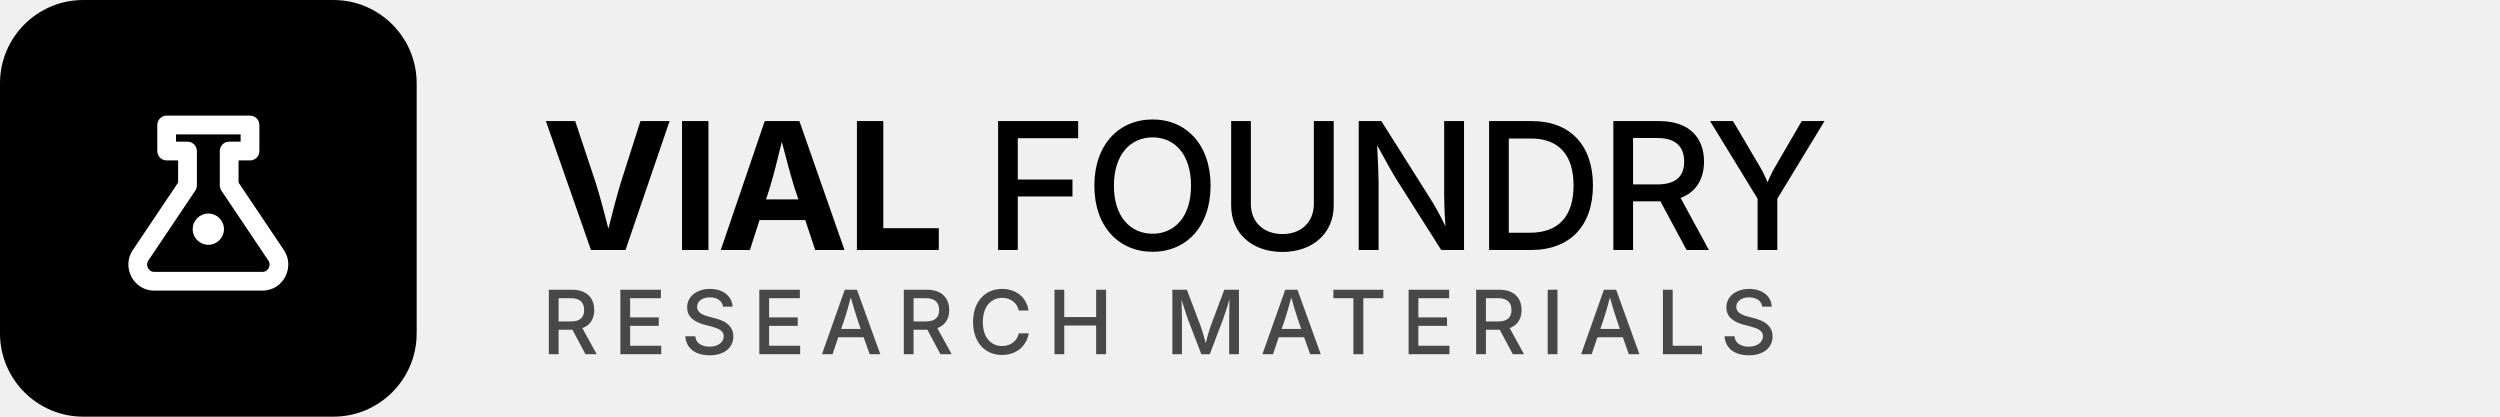
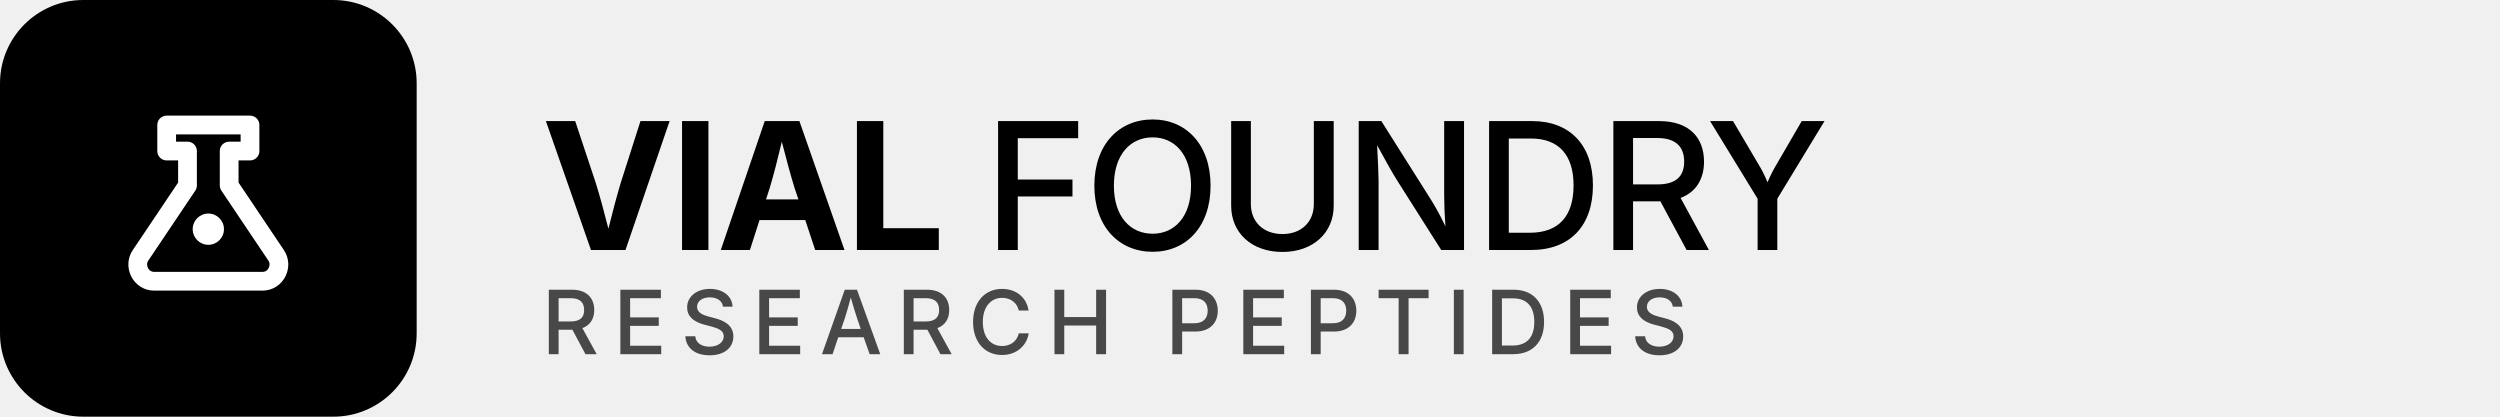
<svg xmlns="http://www.w3.org/2000/svg" viewBox="0 0 240 40" fill="none">
  <rect width="40" height="40" rx="8" fill="currentColor" />
  <path d="M16 12H24V14.5H22V17.8L26.5 24.5C27.2 25.5 26.5 27 25.2 27H14.8C13.5 27 12.8 25.5 13.5 24.5L18 17.8V14.5H16V12Z" stroke="white" stroke-width="1.8" stroke-linecap="round" stroke-linejoin="round" />
  <circle cx="20" cy="22" r="1.5" fill="white" />
  <text x="52" y="24" font-family="Outfit, Inter, system-ui, sans-serif" font-size="17" font-weight="700" letter-spacing="-0.02em" fill="currentColor">VIAL <tspan font-weight="500">FOUNDRY</tspan>
  </text>
-   <text x="52" y="34" font-family="Inter, system-ui, sans-serif" font-size="8.5" font-weight="500" letter-spacing="0.16em" fill="currentColor" opacity="0.7">RESEARCH MATERIALS</text>
+   <text x="52" y="34" font-family="Inter, system-ui, sans-serif" font-size="8.5" font-weight="500" letter-spacing="0.16em" fill="currentColor" opacity="0.7">RESEARCH PEPTIDES</text>
</svg>
